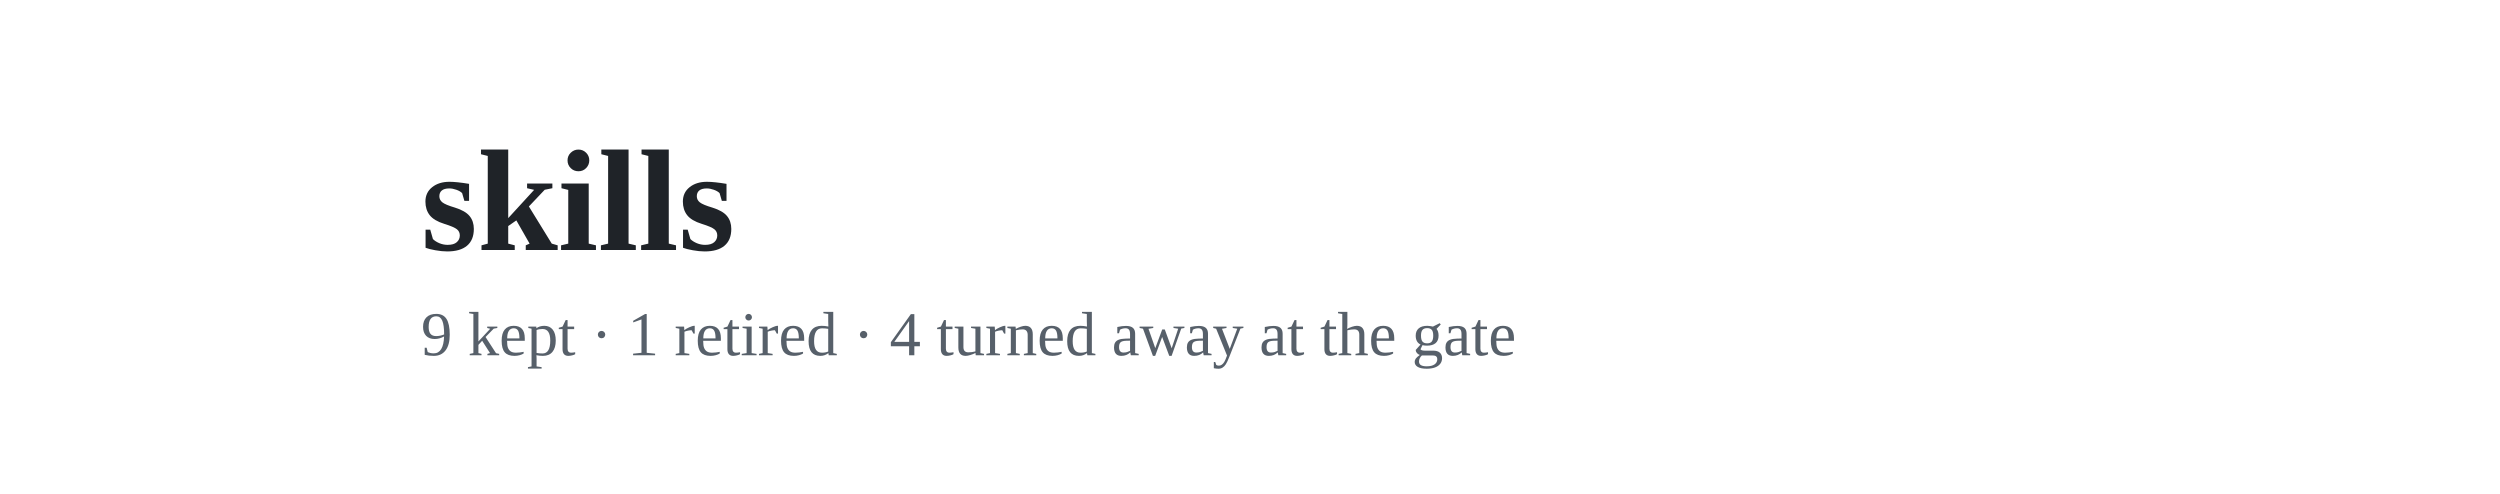
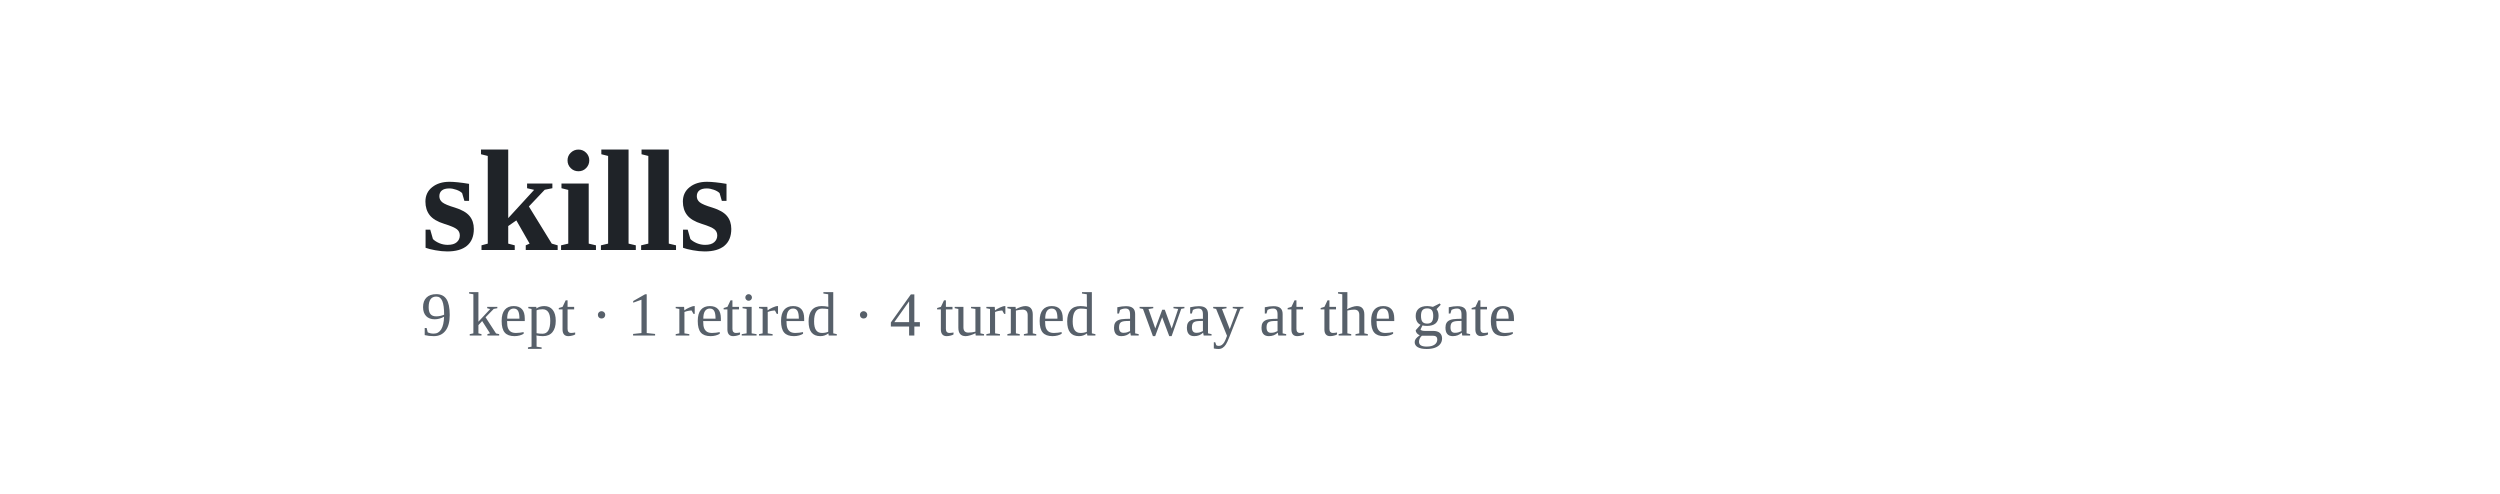
- <svg xmlns="http://www.w3.org/2000/svg" width="760" height="150" viewBox="0 0 760 150" role="img" aria-label="skills — 9 kept, 1 retired, 4 turned away at the gate">
+ <svg xmlns="http://www.w3.org/2000/svg" width="760" height="150" viewBox="0 0 760 150" role="img" aria-label="skills — 9 admitted, 0 measured, 1 retired, 4 solutions looking for a problem">
  <text x="128" y="76" class="mono" font-size="44" font-weight="700" fill="#1f2328">skills</text>
-   <text x="128" y="108" class="mono" font-size="19" fill="#57606a">9 kept · 1 retired · 4 turned away at the gate</text>
+   <text x="128" y="102" class="mono" font-size="19" fill="#57606a">9 kept · 1 retired · 4 turned away at the gate</text>
</svg>
